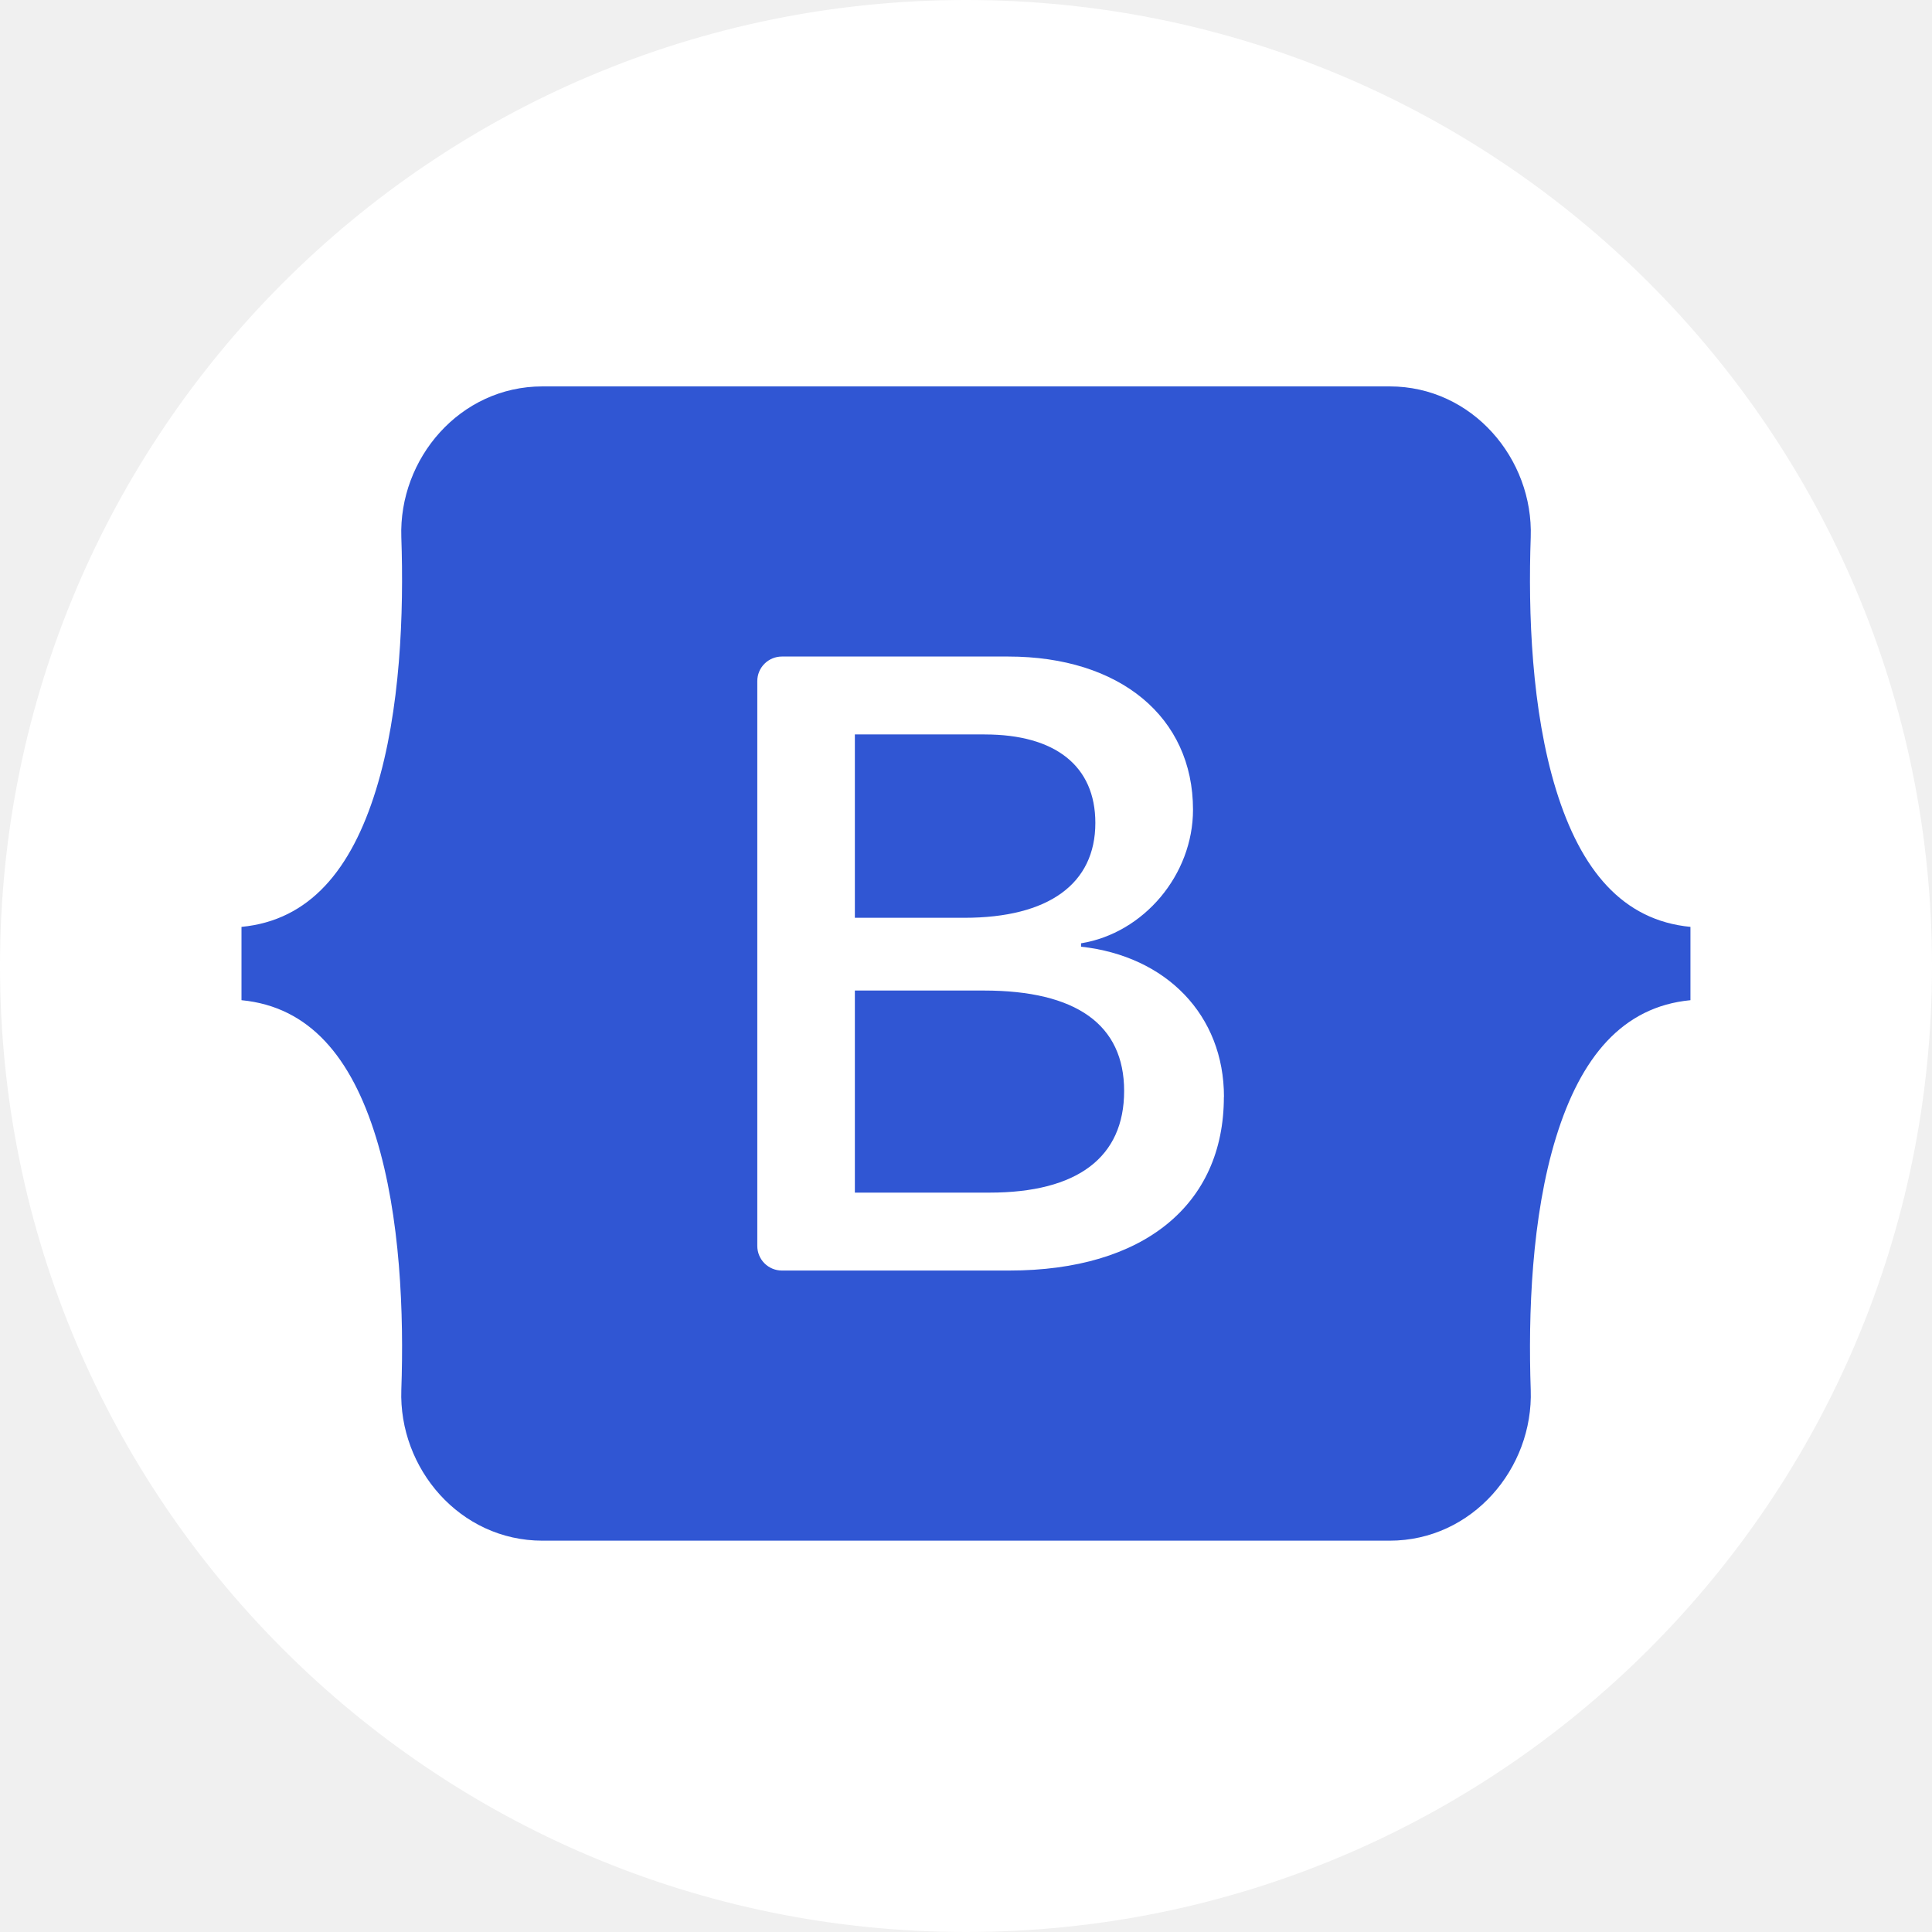
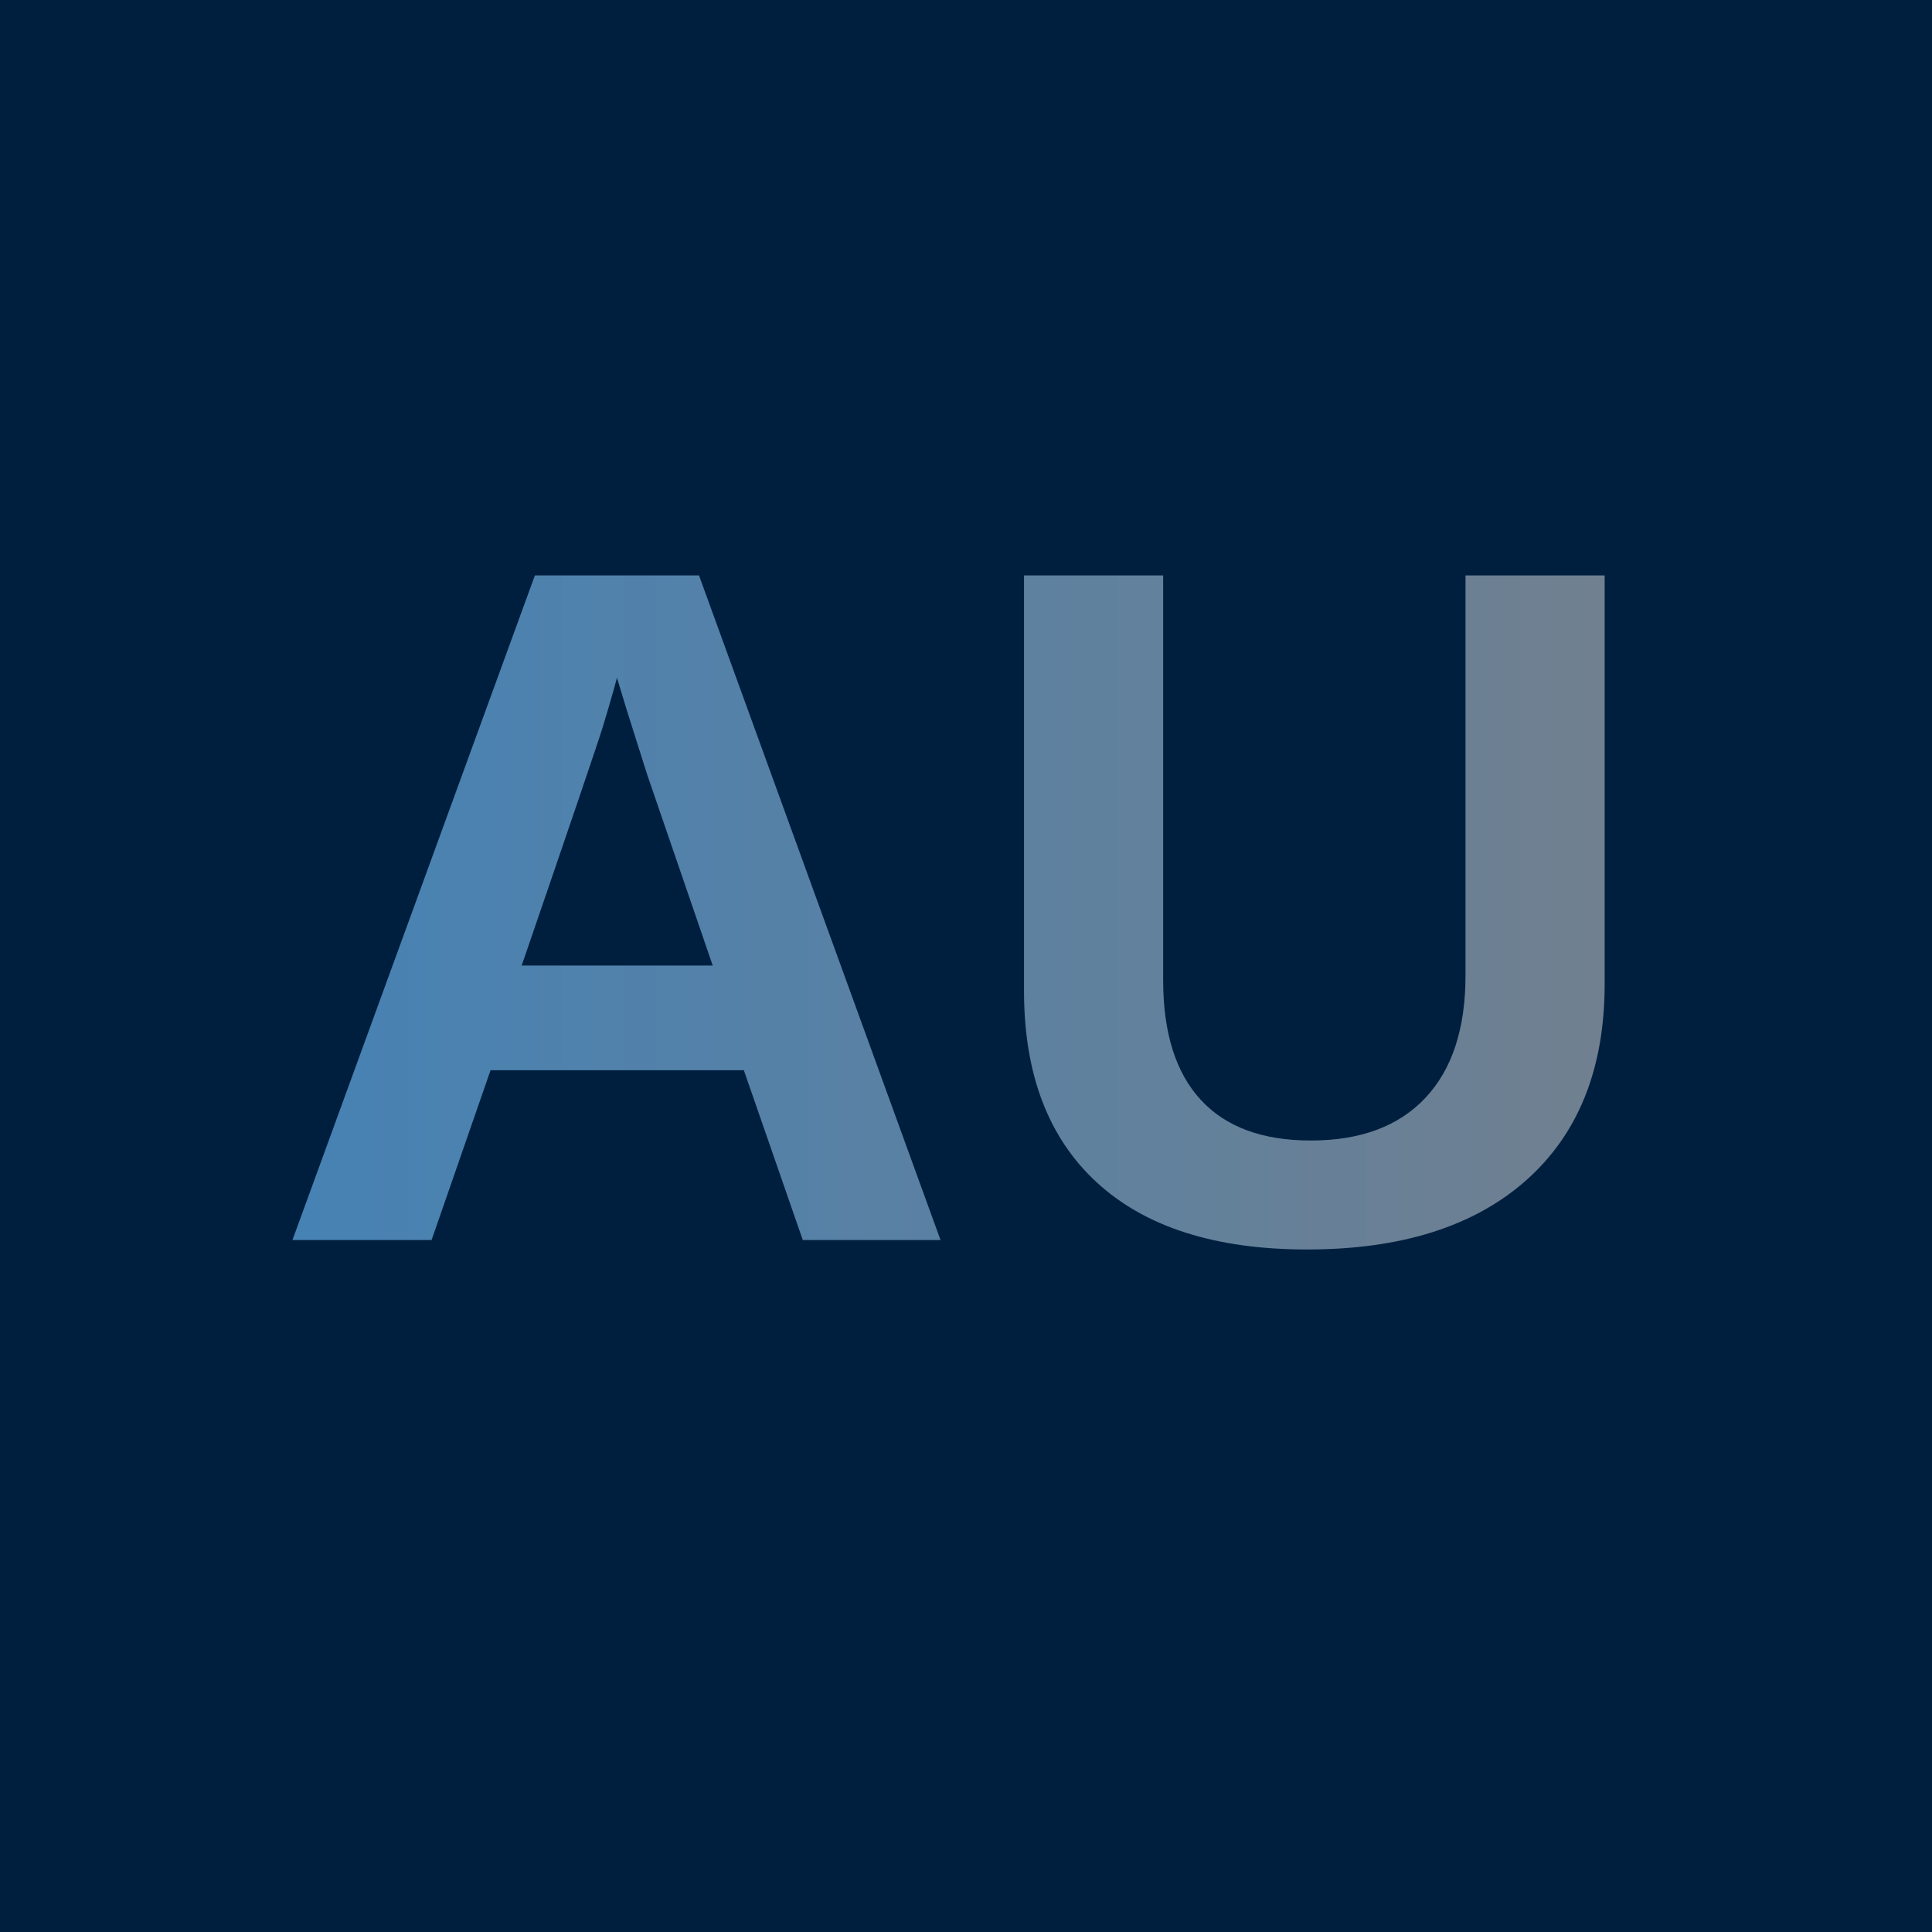
- <svg xmlns="http://www.w3.org/2000/svg" fill="none" height="40" viewBox="0 0 40 40" width="40">
-   <path d="m20 40c11.046 0 20-8.954 20-20s-8.954-20-20-20-20 8.954-20 20 8.954 20 20 20z" fill="#fff" />
-   <path clip-rule="evenodd" d="m11.231 8c-1.712 0-2.978 1.498-2.922 3.123.054 1.561-.016 3.583-.525 5.231-.511 1.653-1.374 2.701-2.784 2.836v1.518c1.41.135 2.273 1.182 2.784 2.836.509 1.649.58 3.67.525 5.231-.057 1.625 1.21 3.123 2.922 3.123h17.54c1.712 0 2.978-1.498 2.921-3.123-.054-1.561.016-3.583.525-5.231.511-1.654 1.372-2.701 2.782-2.836v-1.518c-1.41-.135-2.271-1.182-2.782-2.836-.509-1.649-.58-3.671-.525-5.231.057-1.625-1.21-3.123-2.921-3.123zm14.108 14.711c0 2.237-1.669 3.594-4.438 3.594h-4.714c-.135 0-.264-.054-.359-.149-.095-.095-.149-.225-.149-.36v-11.695c0-.135.053-.264.149-.359.095-.095.225-.149.359-.149h4.688c2.309 0 3.825 1.251 3.825 3.171 0 1.348-1.02 2.555-2.318 2.766v.07c1.768.194 2.959 1.419 2.959 3.11zm-4.952-7.506h-2.688v3.797h2.264c1.75 0 2.715-.705 2.715-1.964-0-1.181-.83-1.832-2.291-1.832zm-2.688 5.303v4.184h2.787c1.822 0 2.788-.731 2.788-2.105s-.992-2.079-2.905-2.079z" fill="#3056d3" fill-rule="evenodd" />
+ <svg xmlns="http://www.w3.org/2000/svg" width="512" height="512" viewBox="0 0 512 512">
+   <defs>
+     <linearGradient id="grad1" x1="0%" y1="0%" x2="100%" y2="0%">
+       <stop offset="0%" style="stop-color:#4682B4;stop-opacity:1" />
+       <stop offset="100%" style="stop-color:#708090;stop-opacity:1" />
+     </linearGradient>
+   </defs>
+   <rect width="512" height="512" fill="#001F3F" />
+   <text x="50%" y="50%" font-family="Arial, sans-serif" font-size="256" font-weight="bold" fill="url(#grad1)" text-anchor="middle" dominant-baseline="middle">
+     AU
+   </text>
</svg>
